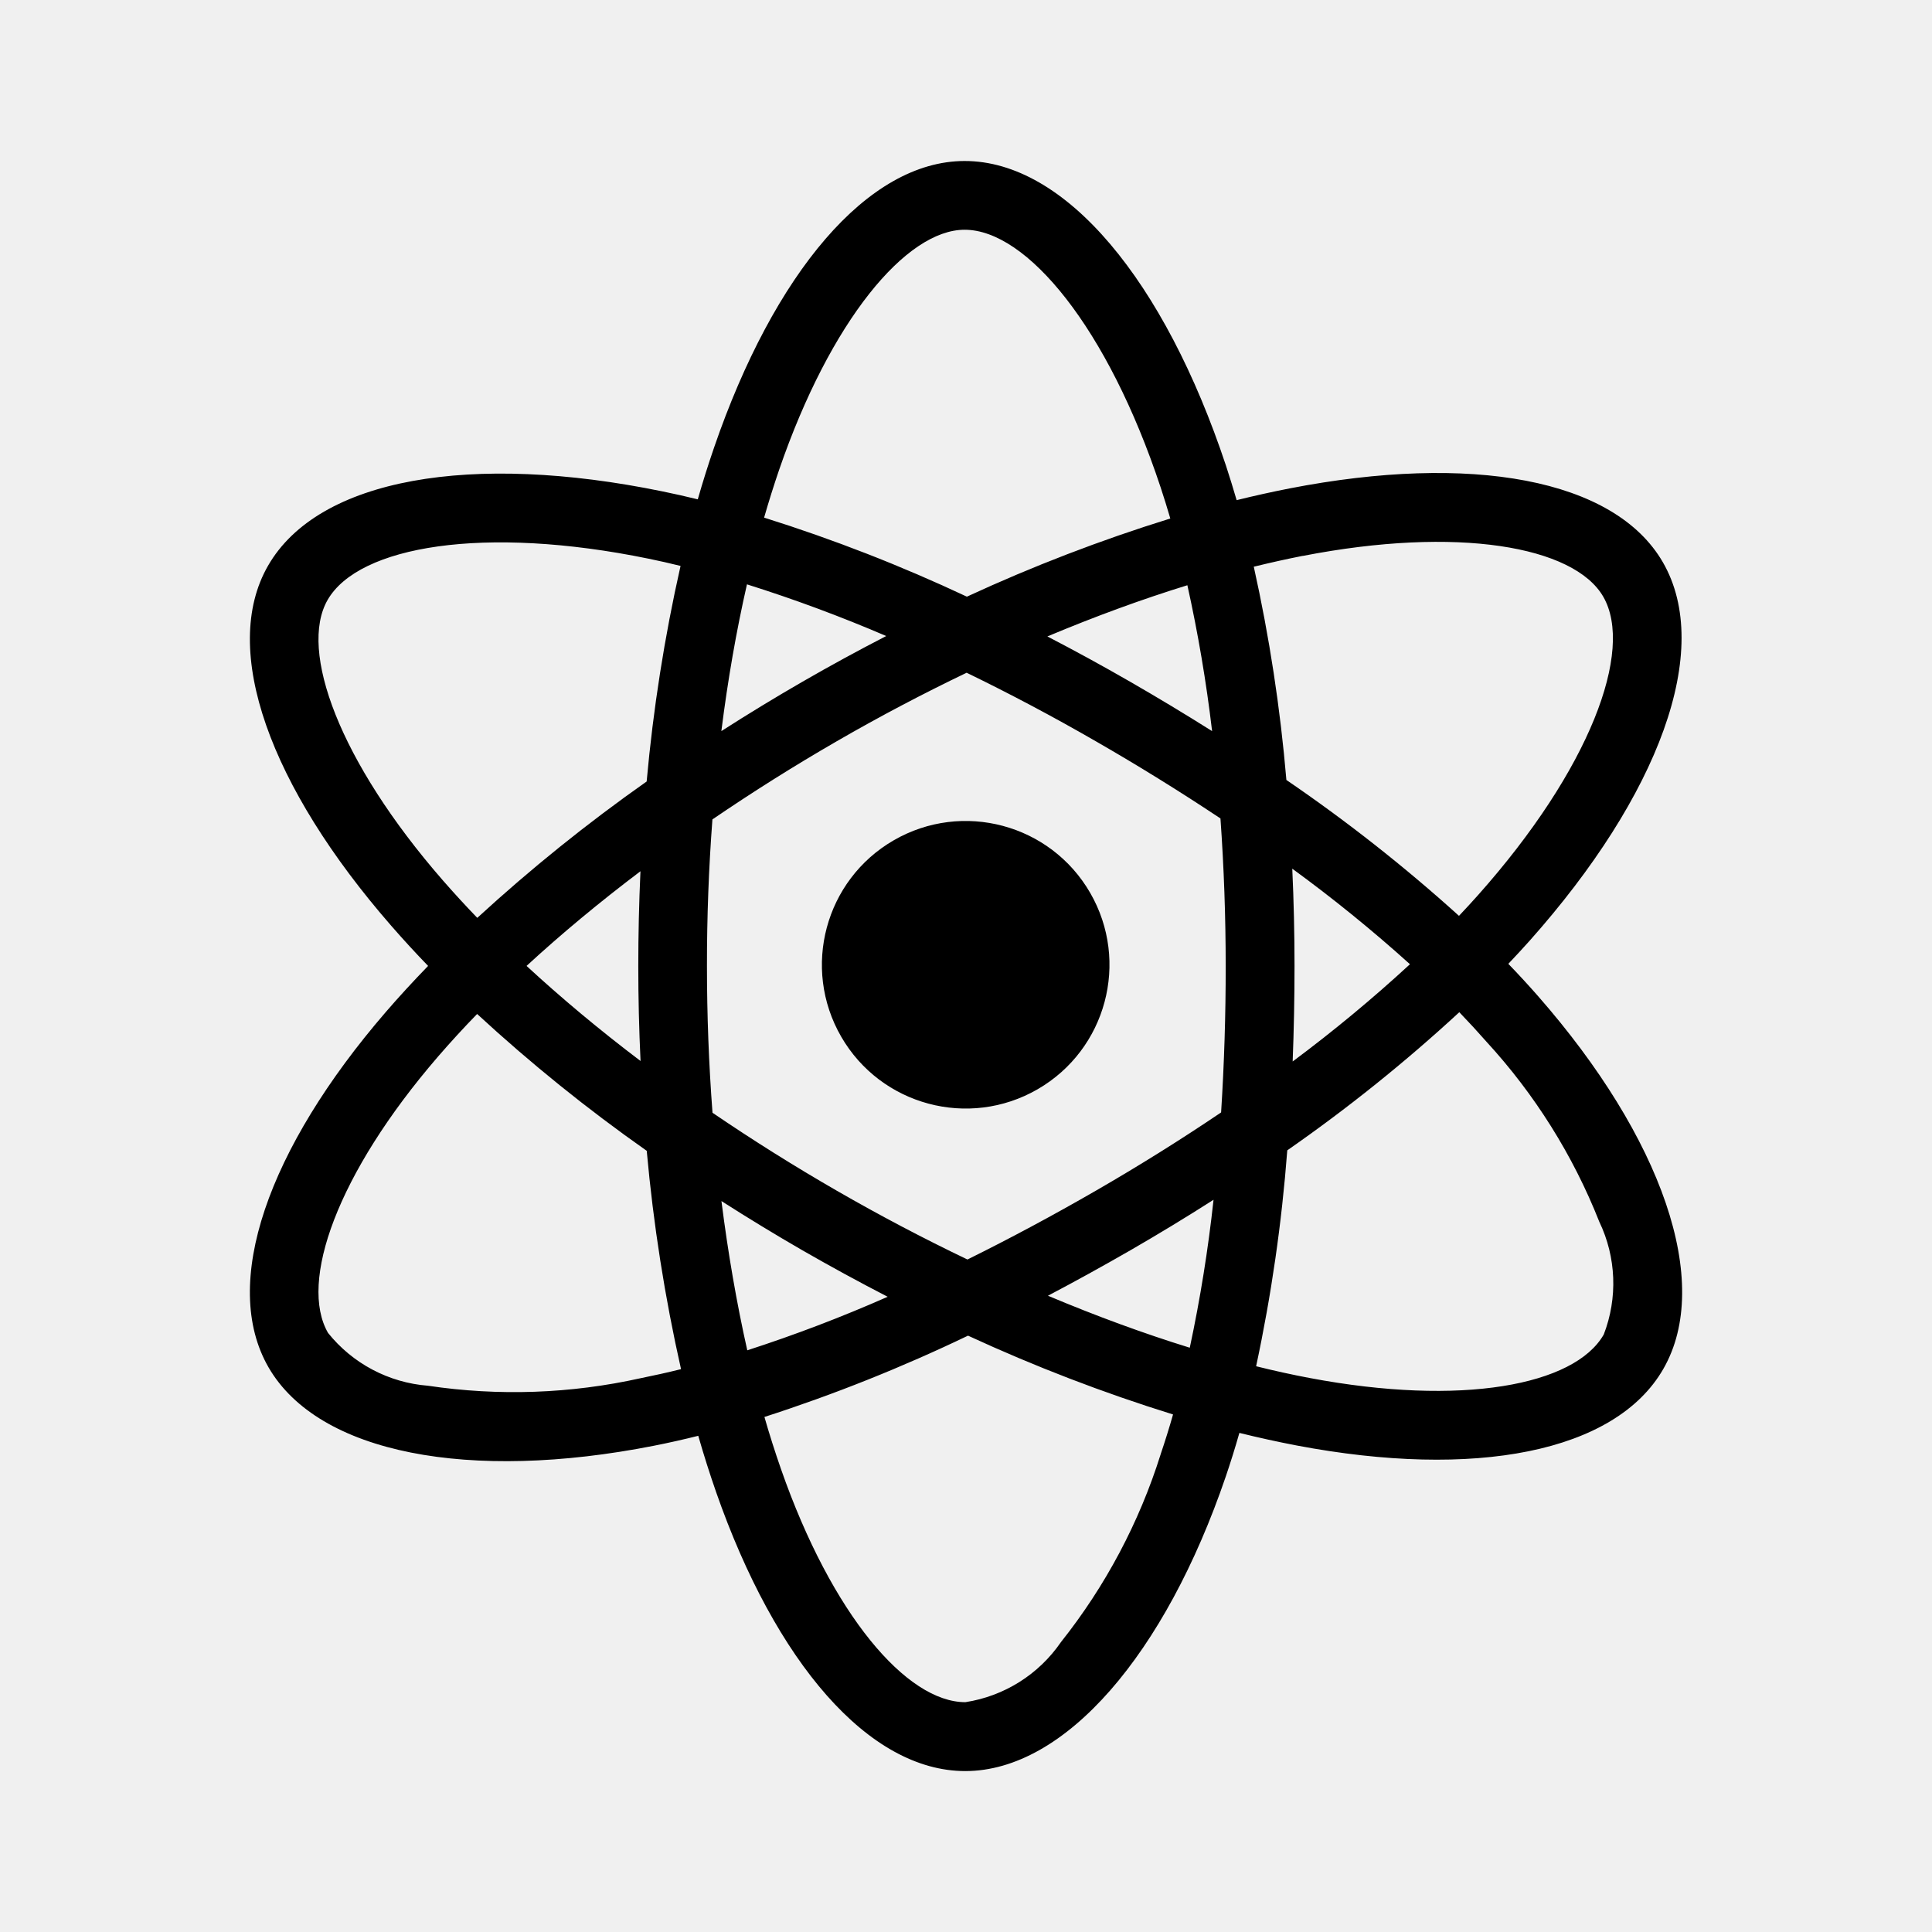
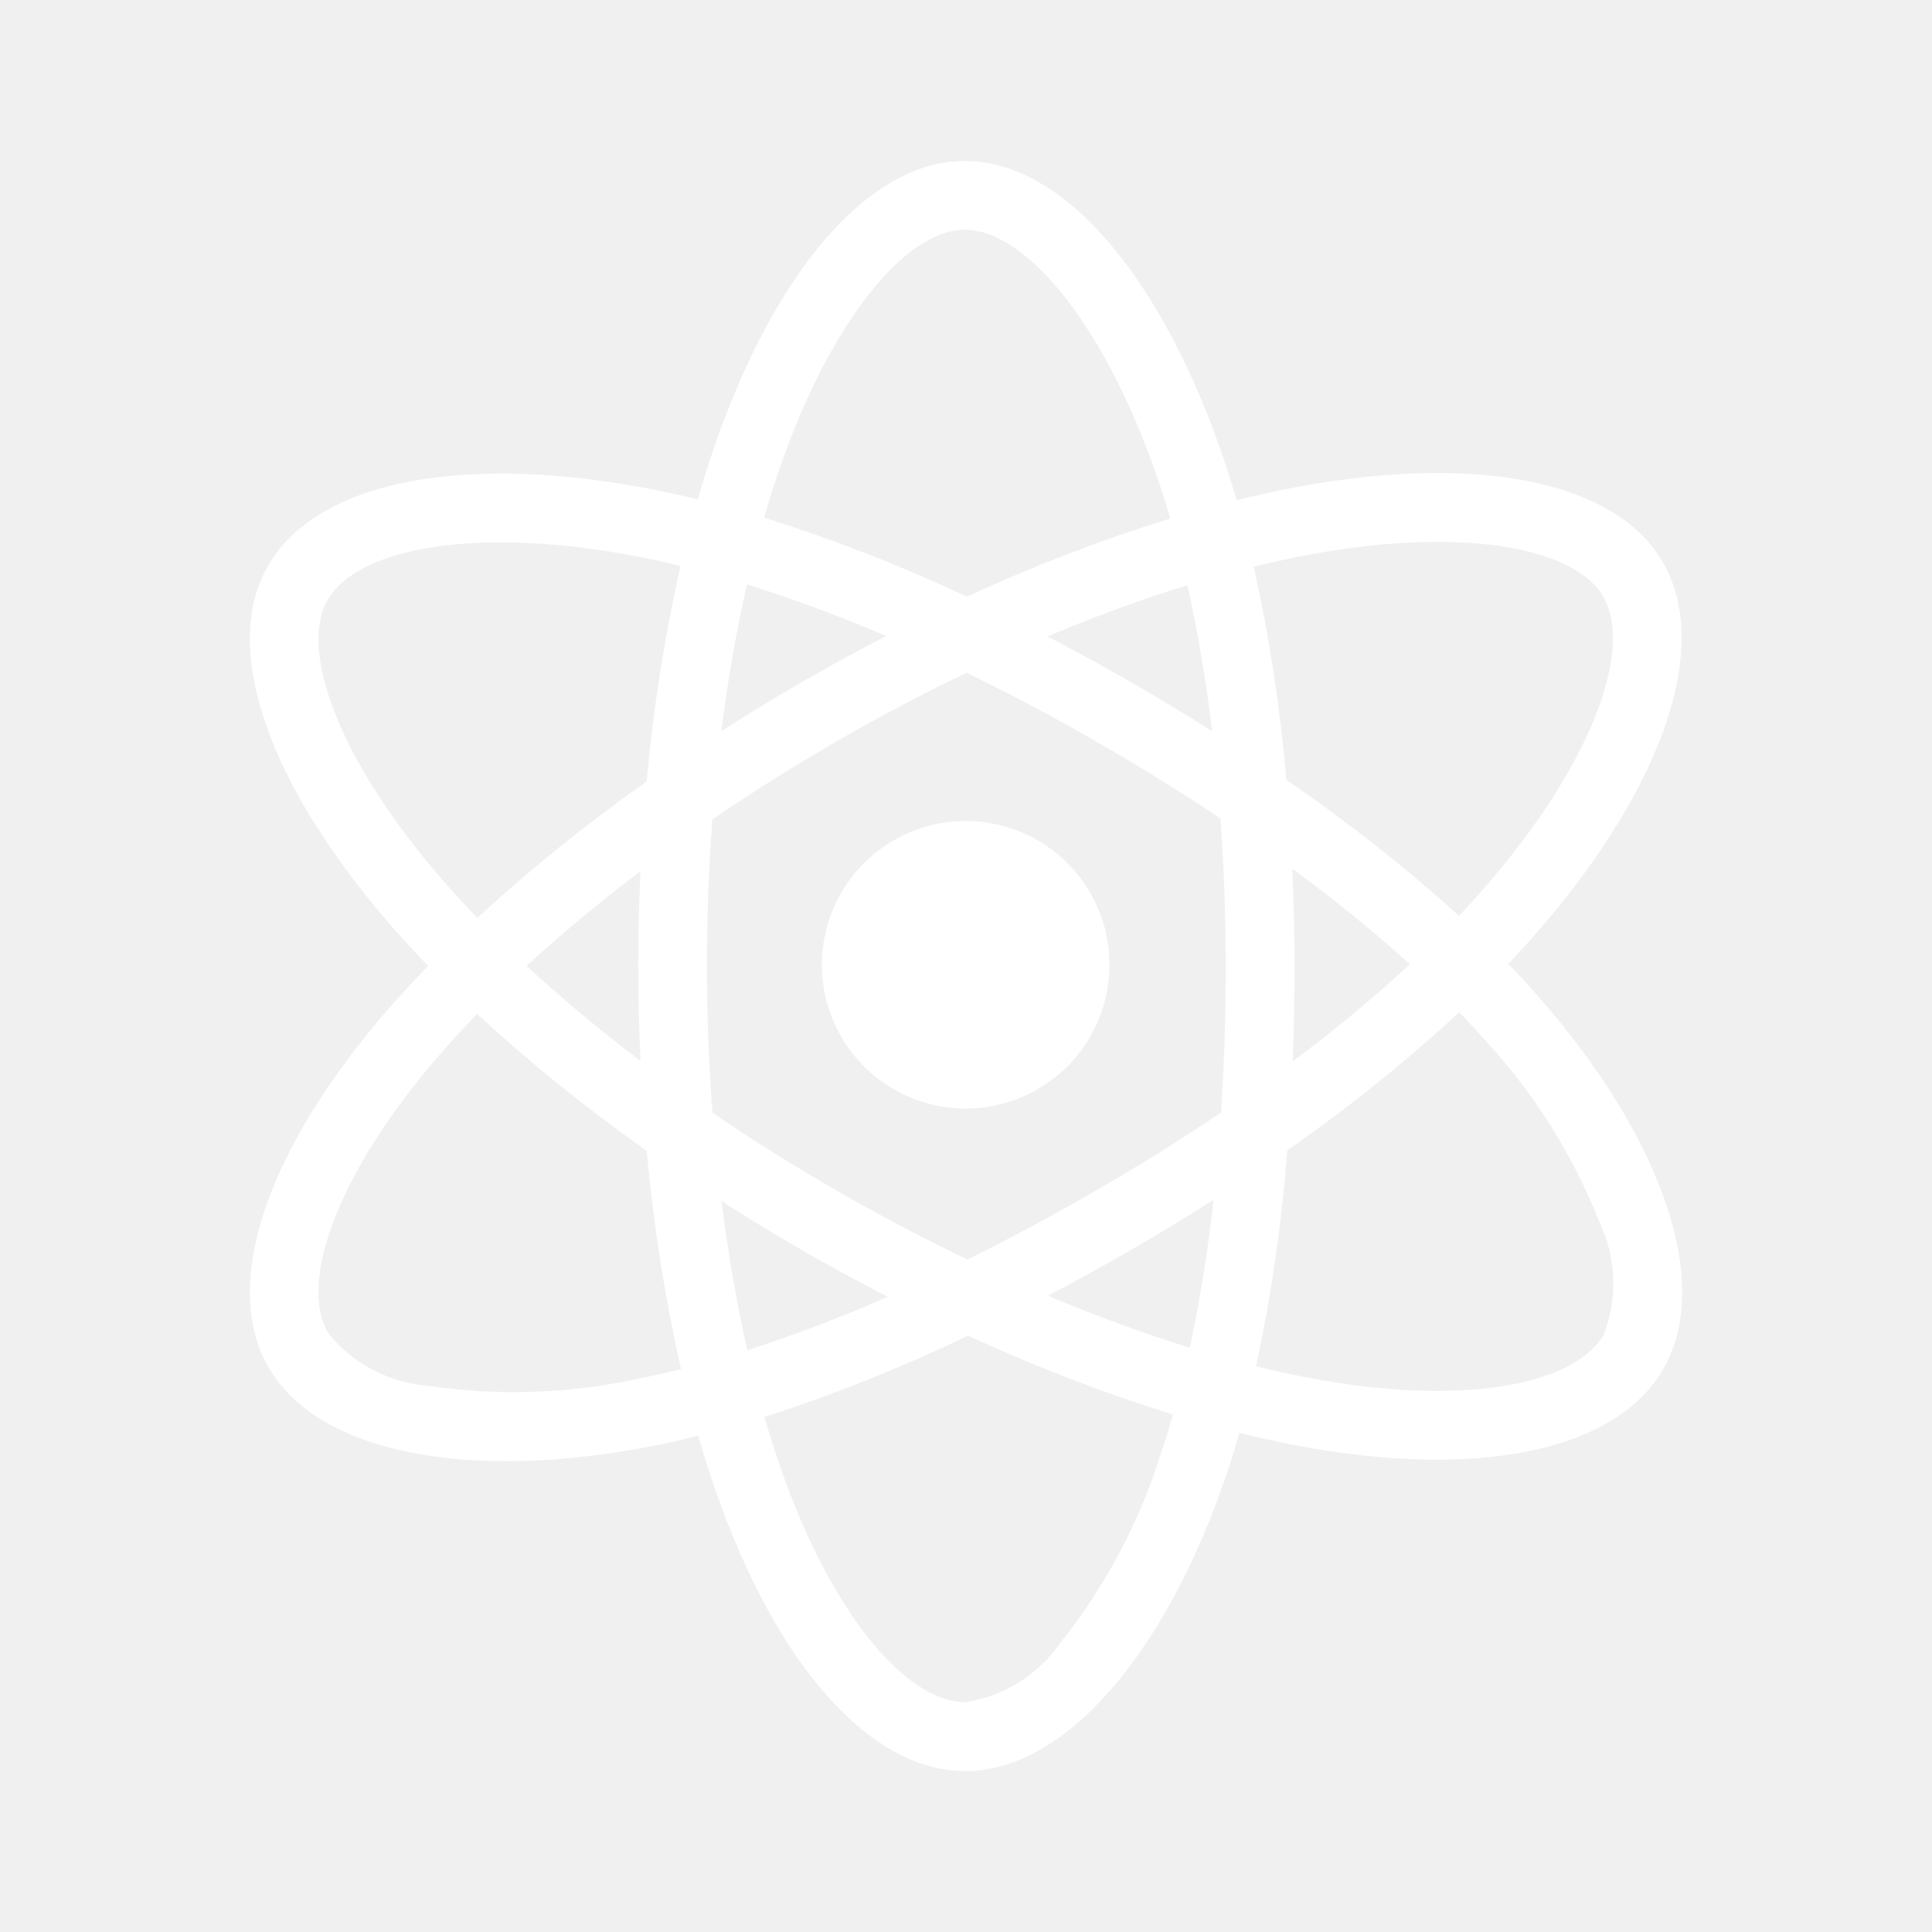
- <svg xmlns="http://www.w3.org/2000/svg" data-name="Layer 1" viewBox="0 0 24 24">
+ <svg xmlns="http://www.w3.org/2000/svg" fill="white" data-name="Layer 1" viewBox="0 0 24 24">
  <path d="M11.103,10.438a1.786,1.786,0,1,0,2.44.654A1.786,1.786,0,0,0,11.103,10.438Zm8.005,1.938q-.176-.201-.371-.403.136-.143.264-.286c1.606-1.804,2.284-3.614,1.656-4.702-.602-1.043-2.393-1.354-4.636-.918q-.331.065-.659.146-.063-.216-.133-.43C14.467,3.49,13.238,1.999,11.982,2,10.778,2.001,9.614,3.397,8.871,5.558q-.11.32-.203.645-.219-.054-.44-.099c-2.366-.486-4.272-.166-4.898.923-.601,1.044.028,2.75,1.529,4.472q.223.256.459.5c-.185.191-.361.382-.525.572-1.465,1.698-2.057,3.376-1.457,4.415.62,1.073,2.499,1.424,4.785.974q.278-.055.553-.124.101.352.221.697c.739,2.117,1.897,3.469,3.097,3.468,1.239-.001,2.482-1.453,3.235-3.659.059-.174.116-.355.169-.542q.355.088.715.157c2.203.417,3.953.089,4.551-.951C21.281,15.931,20.643,14.129,19.108,12.376ZM4.07,7.452c.386-.67,1.943-.931,3.986-.512q.196.04.398.09a20.464,20.464,0,0,0-.421,2.678,20.887,20.887,0,0,0-2.104,1.694q-.219-.227-.427-.465l0.0 0C4.216,9.461,3.708,8.081,4.07,7.452Zm3.887,5.728c-.511-.387-.985-.783-1.416-1.181.43-.396.905-.791,1.415-1.176q-.027.589-.027,1.179Q7.929,12.591,7.957,13.18Zm-.001,3.941a7.237,7.237,0,0,1-2.64.093,1.766,1.766,0,0,1-1.241-.656c-.364-.631.112-1.978,1.364-3.43q.236-.273.488-.532a20.49,20.49,0,0,0,2.107,1.7,20.802,20.802,0,0,0,.426,2.712Q8.21,17.07,7.956,17.121Zm7.101-8.039q-.503-.317-1.019-.614-.507-.292-1.027-.562c.593-.249,1.176-.462,1.739-.636A18.218,18.218,0,0,1,15.057,9.081ZM9.679,5.835c.636-1.851,1.578-2.981,2.304-2.981.773-0,1.778,1.218,2.434,3.198q.064.194.121.389a20.478,20.478,0,0,0-2.527.971,20.061,20.061,0,0,0-2.519-.982Q9.578,6.131,9.679,5.835ZM9.279,7.259a18.307,18.307,0,0,1,1.73.642Q9.957,8.443,8.961,9.082C9.041,8.444,9.148,7.833,9.279,7.259ZM8.962,14.92q.497.318,1.008.613.522.3,1.057.576a18.196,18.196,0,0,1-1.744.665C9.152,16.191,9.044,15.569,8.962,14.92Zm5.456,3.146A7.236,7.236,0,0,1,13.18,20.398l-0.0 0a1.766,1.766,0,0,1-1.188.747c-.728 0-1.658-1.085-2.29-2.895q-.112-.321-.206-.648a20.109,20.109,0,0,0,2.529-1.01,20.8,20.8,0,0,0,2.547.979Q14.501,17.82,14.418,18.065Zm.362-1.324c-.569-.176-1.161-.393-1.762-.646q.509-.268,1.025-.565.53-.306,1.032-.627A18.152,18.152,0,0,1,14.78,16.741Zm.446-4.743q.001.911-.057,1.82c-.493.333-1.013.659-1.554.971-.539.311-1.073.597-1.597.856q-.827-.396-1.622-.854-.79-.455-1.545-.969-.069-.909-.069-1.822l0.0 0q-.001-.912.068-1.822c.493-.336,1.009-.662,1.543-.97.536-.31,1.077-.594,1.615-.852q.817.397,1.604.851.79.454,1.549.959.065.914.065,1.832Zm.957-5.093c1.921-.374,3.37-.122,3.733.506.387.67-.167,2.148-1.554,3.706l-0.0 0q-.115.129-.238.259A20.061,20.061,0,0,0,15.98,9.689a20.041,20.041,0,0,0-.405-2.649Q15.885,6.964,16.183,6.905Zm-.13,3.885A18.164,18.164,0,0,1,17.515,11.978a18.119,18.119,0,0,1-1.457,1.208q.023-.594.023-1.188Q16.081,11.394,16.053,10.79Zm3.868,5.789c-.363.631-1.768.894-3.652.538q-.324-.061-.665-.146a20.069,20.069,0,0,0,.387-2.682,19.939,19.939,0,0,0,2.137-1.716q.176.183.336.365v-0a7.234,7.234,0,0,1,1.403,2.238A1.766,1.766,0,0,1,19.922,16.579Z" />
</svg>
